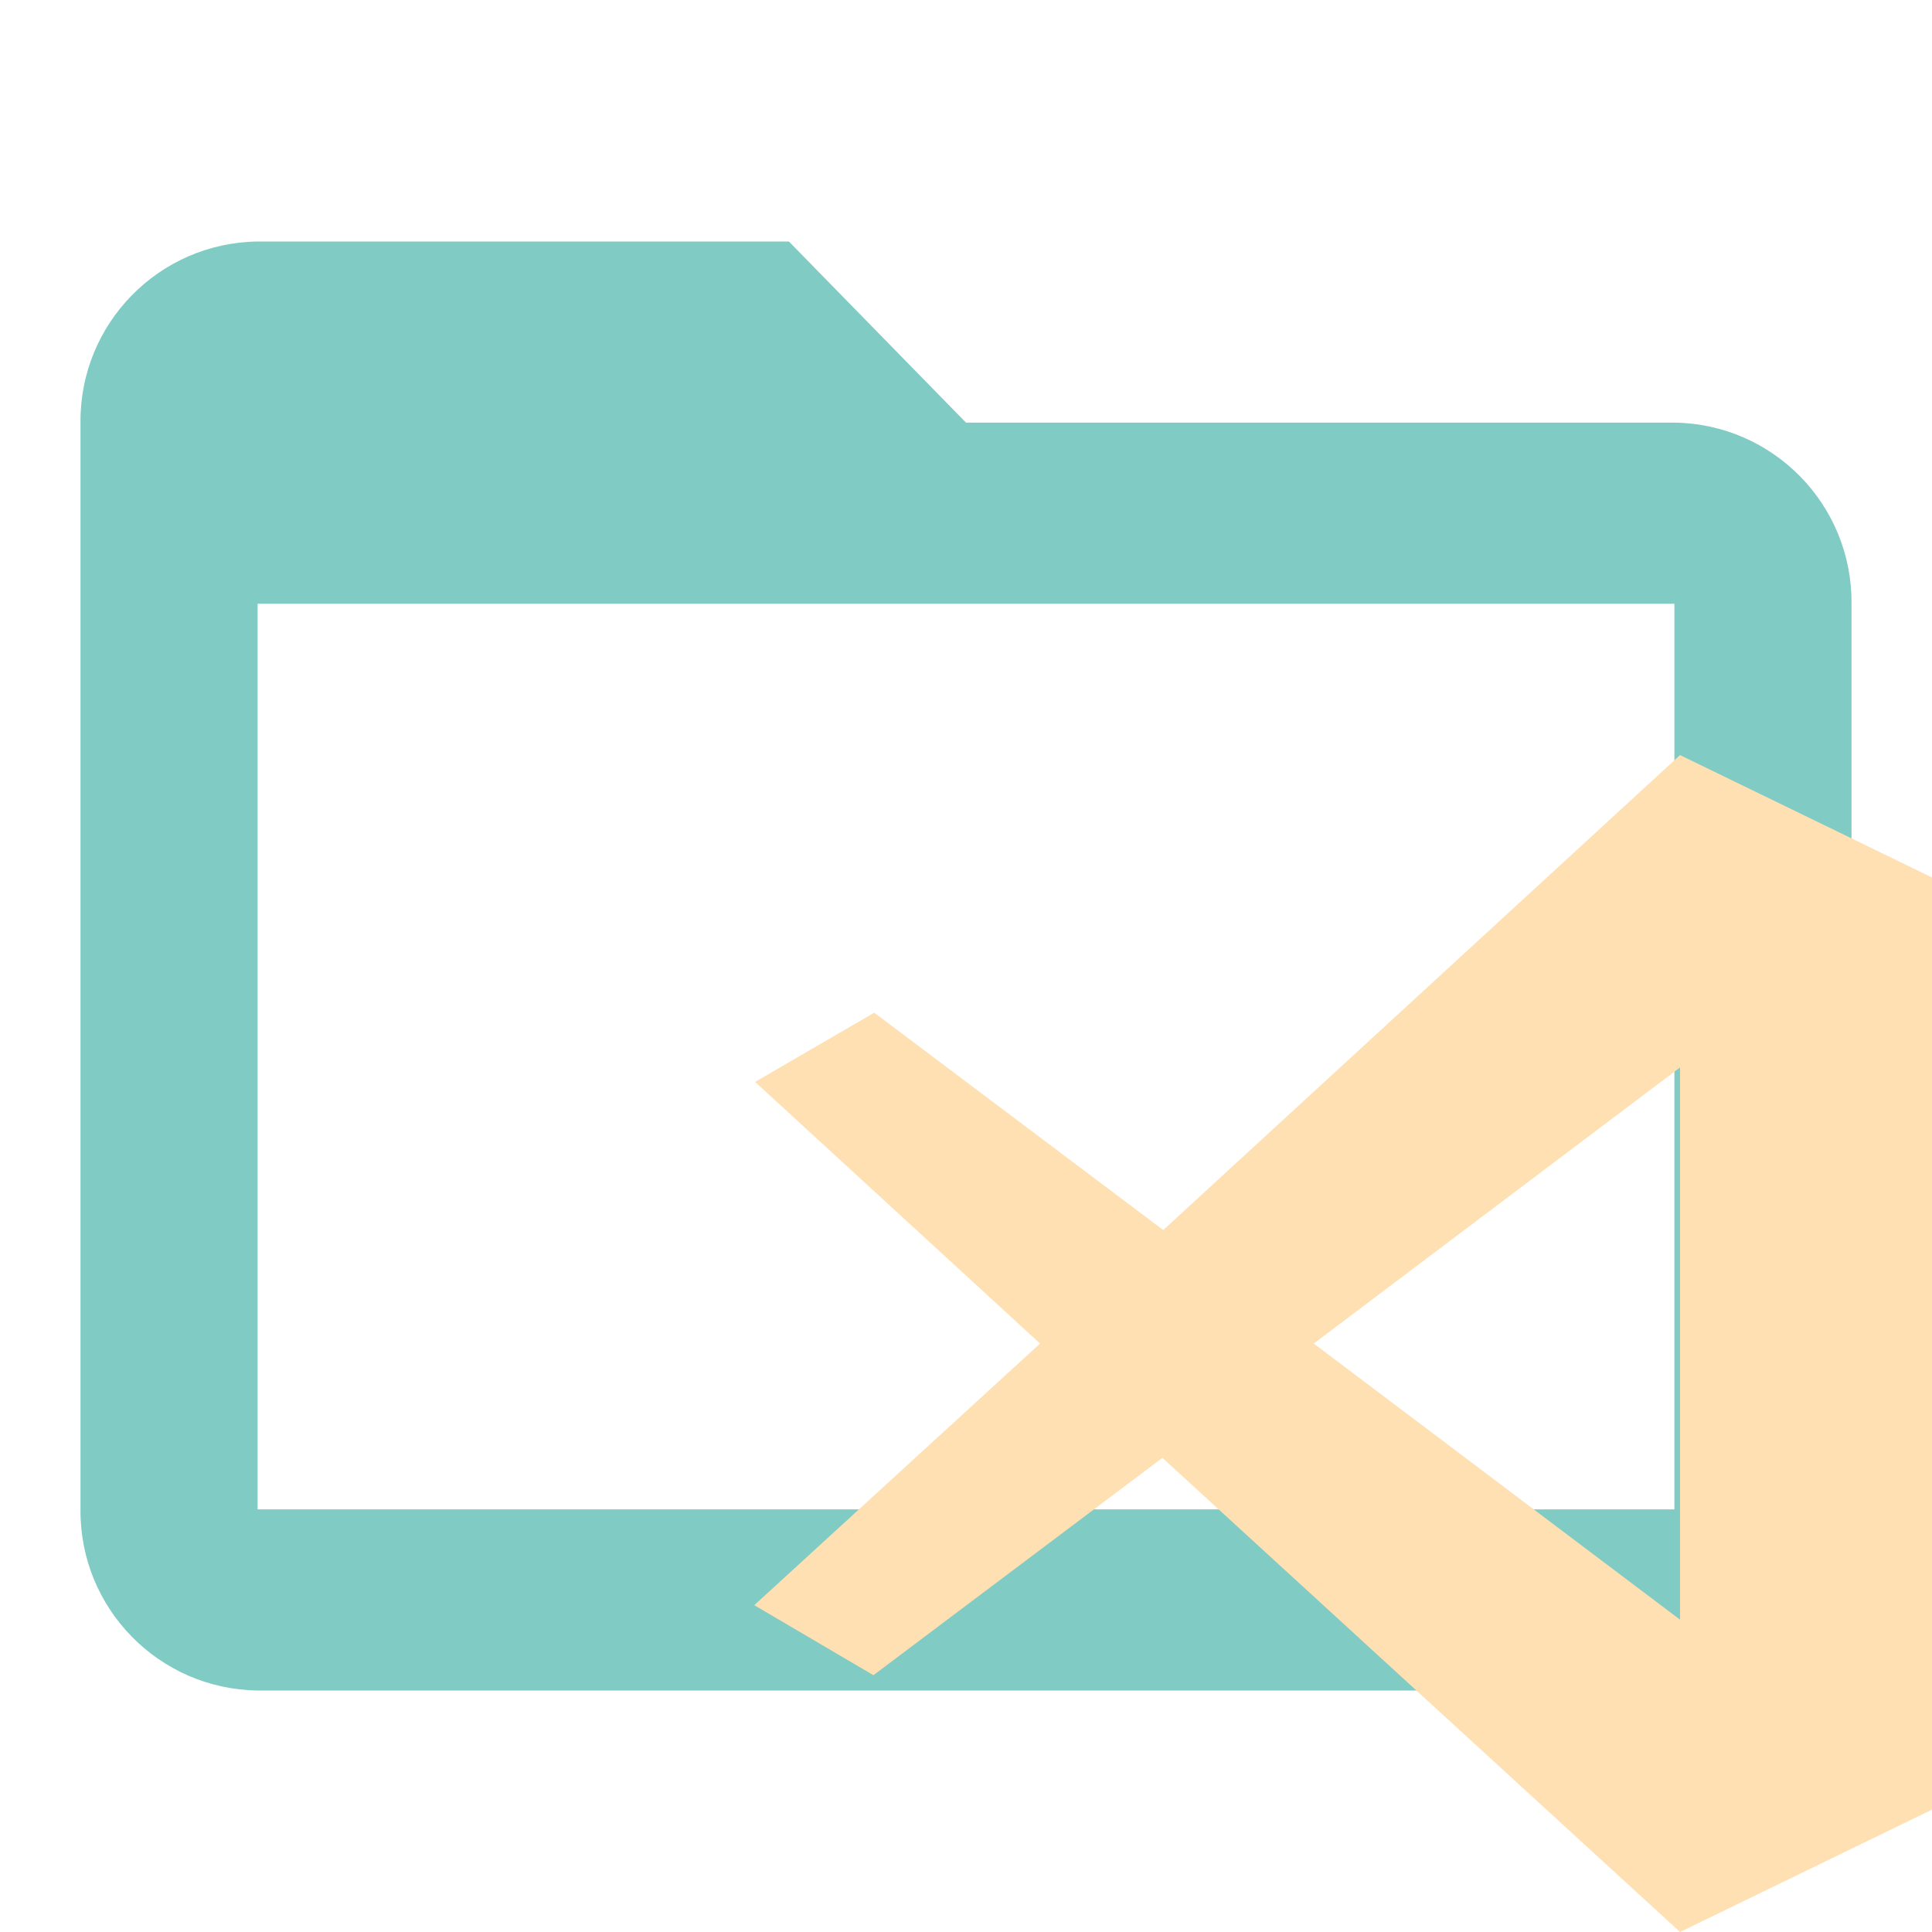
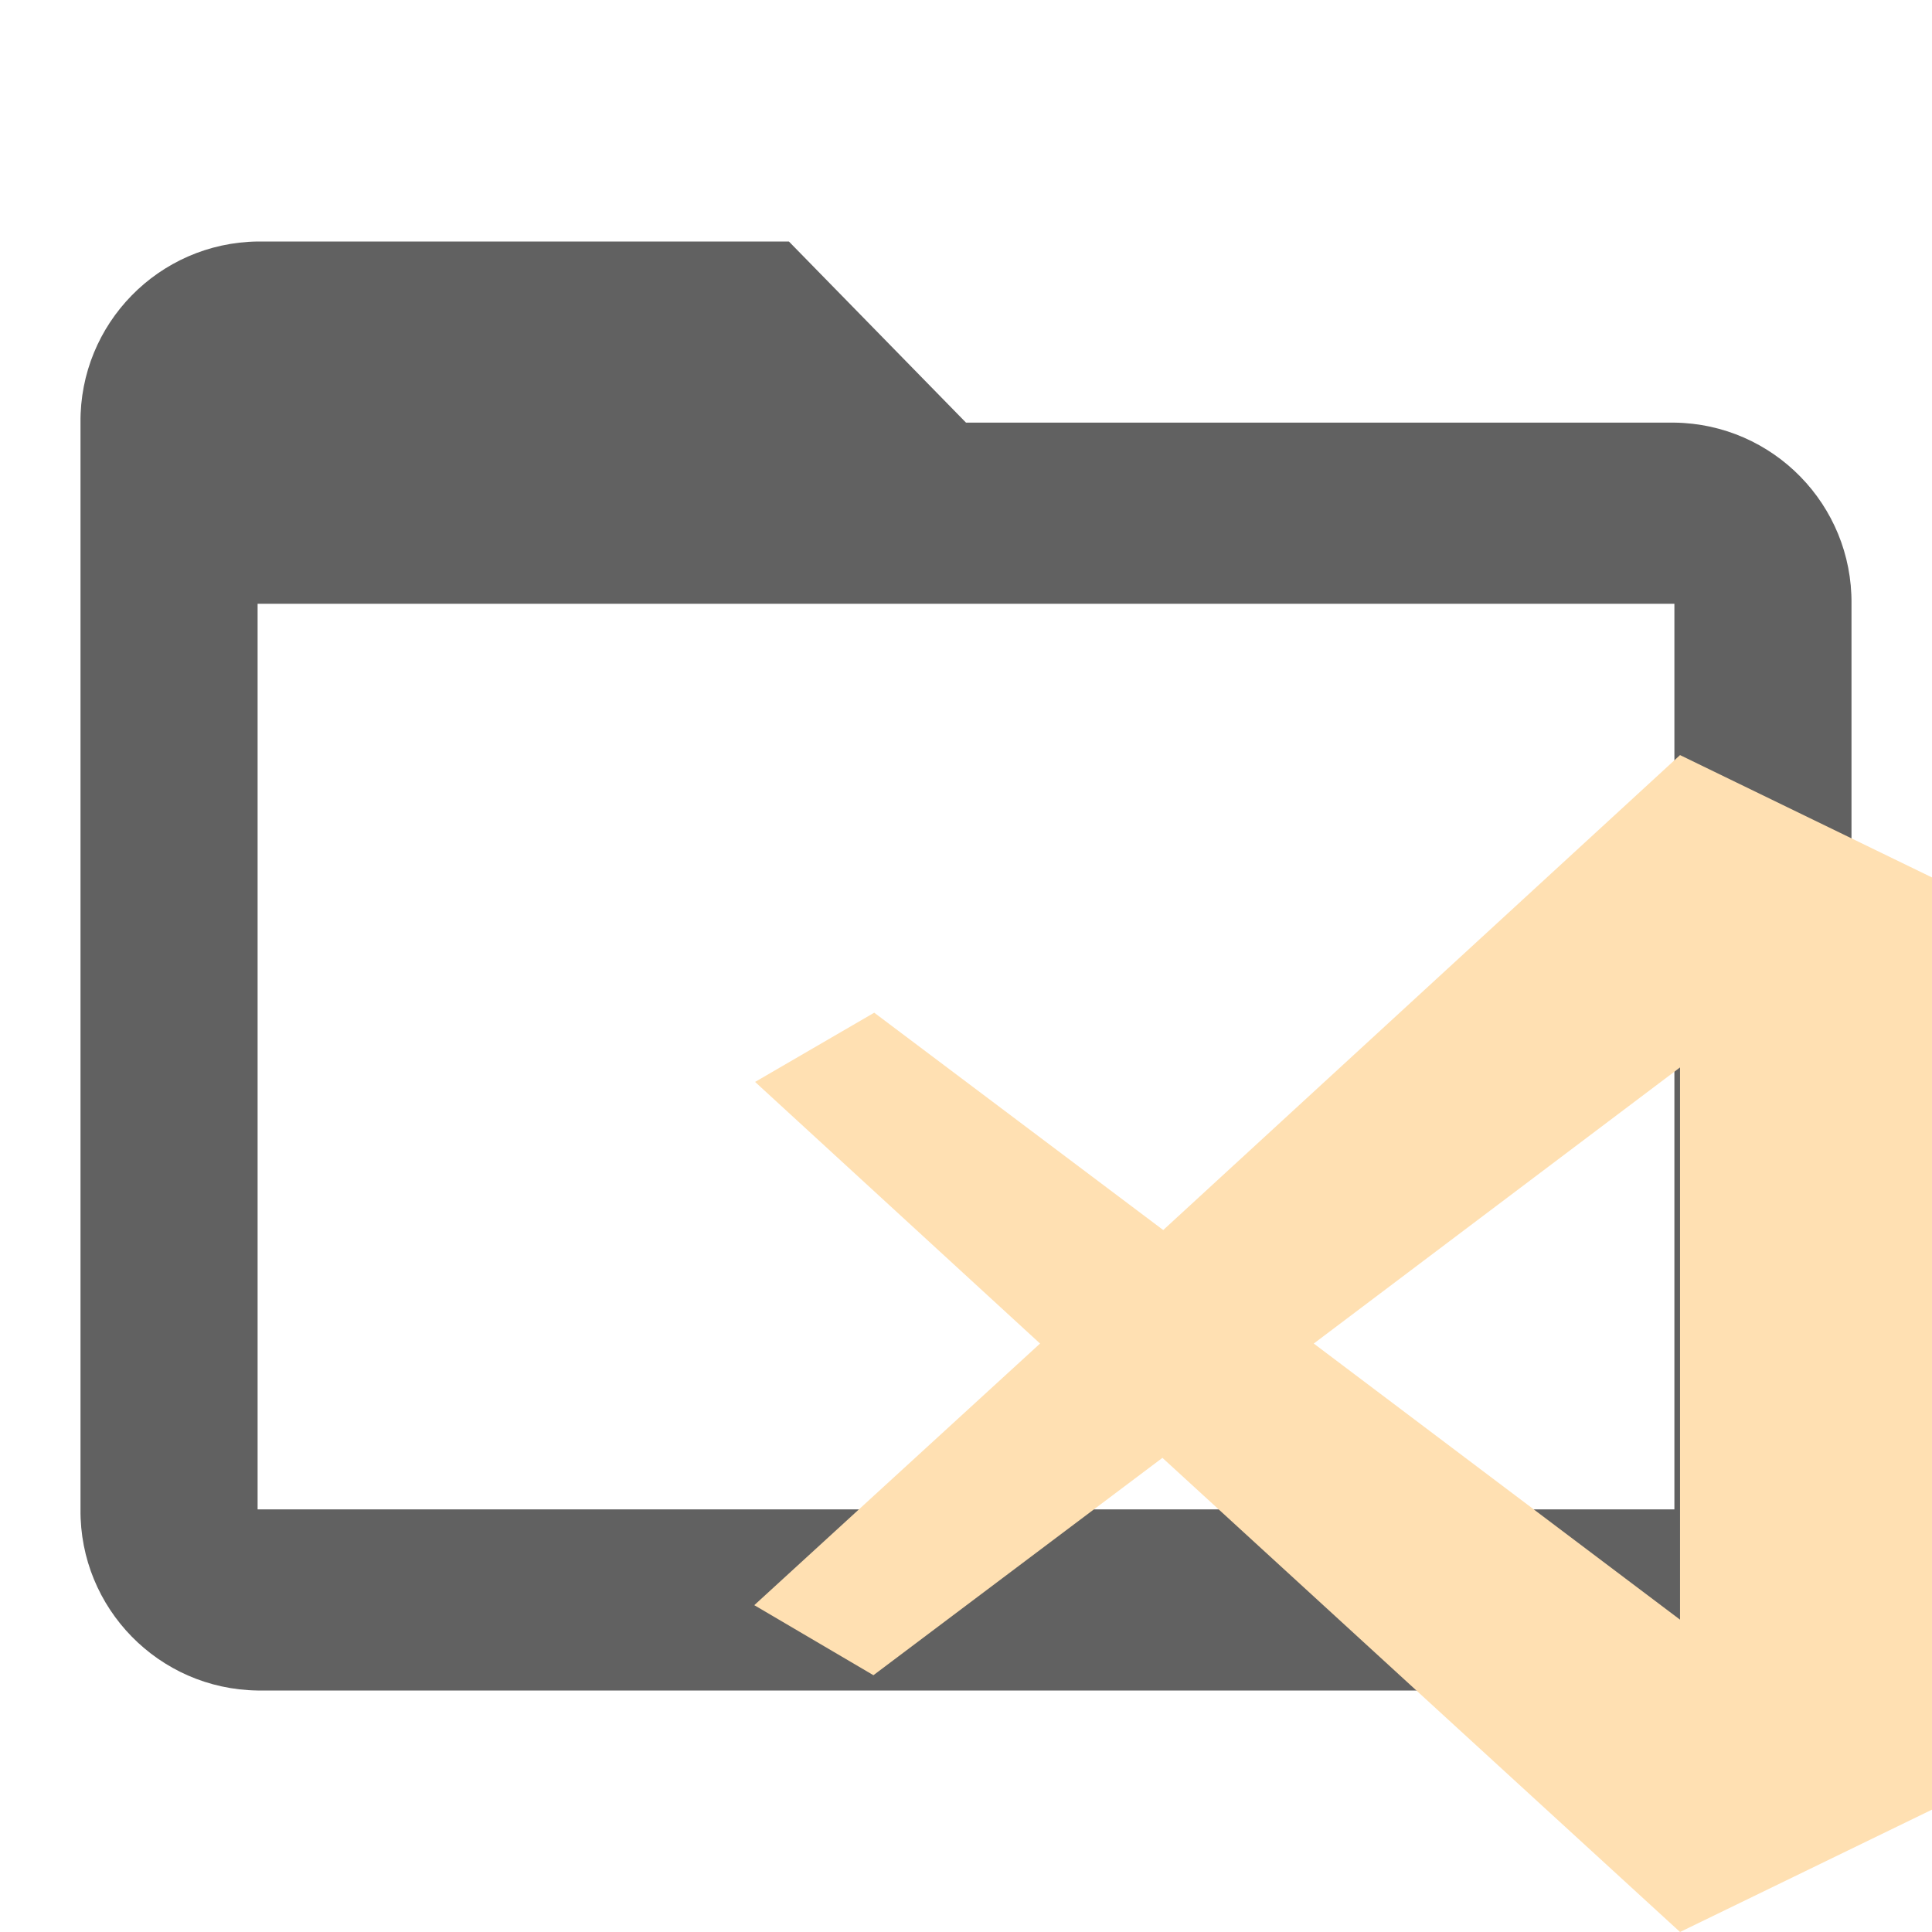
<svg xmlns="http://www.w3.org/2000/svg" id="Layer_1" data-name="Layer 1" viewBox="0 0 24 24">
  <defs>
-     <style>.cls-1{fill:#80cbc4}.cls-2{fill:#ffe0b2}</style>
+     <style>.st0{fill:#616161}.st1{fill:#ffe0b2}</style>
  </defs>
-   <path class="cls-1" d="M20.8 5.25H12L9.8 3H3.2A2.23 2.23 0 0 0 1 5.25v13.5A2.23 2.23 0 0 0 3.2 21h17.6a2.23 2.23 0 0 0 2.2-2.25V7.5a2.23 2.23 0 0 0-2.2-2.25zm0 13.5H3.2V7.5h17.6z" />
-   <path class="cls-2" d="M20.87 9.38l-6.42 5.9-3.59-2.7-1.48.86 3.54 3.25-3.55 3.25 1.48.87 3.59-2.7L20.87 24 24 22.48V10.9zm0 3.88v6.86l-4.55-3.43z" />
+   <path class="st0" d="M20.8 5.25H12L9.8 3H3.2A2.23 2.23 0 0 0 1 5.25v13.5A2.23 2.23 0 0 0 3.2 21h17.6a2.23 2.23 0 0 0 2.2-2.25V7.5a2.23 2.23 0 0 0-2.2-2.25zm0 13.5H3.2V7.5h17.6z" />
+   <path class="st1" d="M20.87 9.38l-6.42 5.9-3.59-2.7-1.48.86 3.54 3.25-3.55 3.25 1.48.87 3.59-2.7L20.87 24 24 22.48V10.9zm0 3.88v6.86l-4.55-3.43z" />
</svg>
